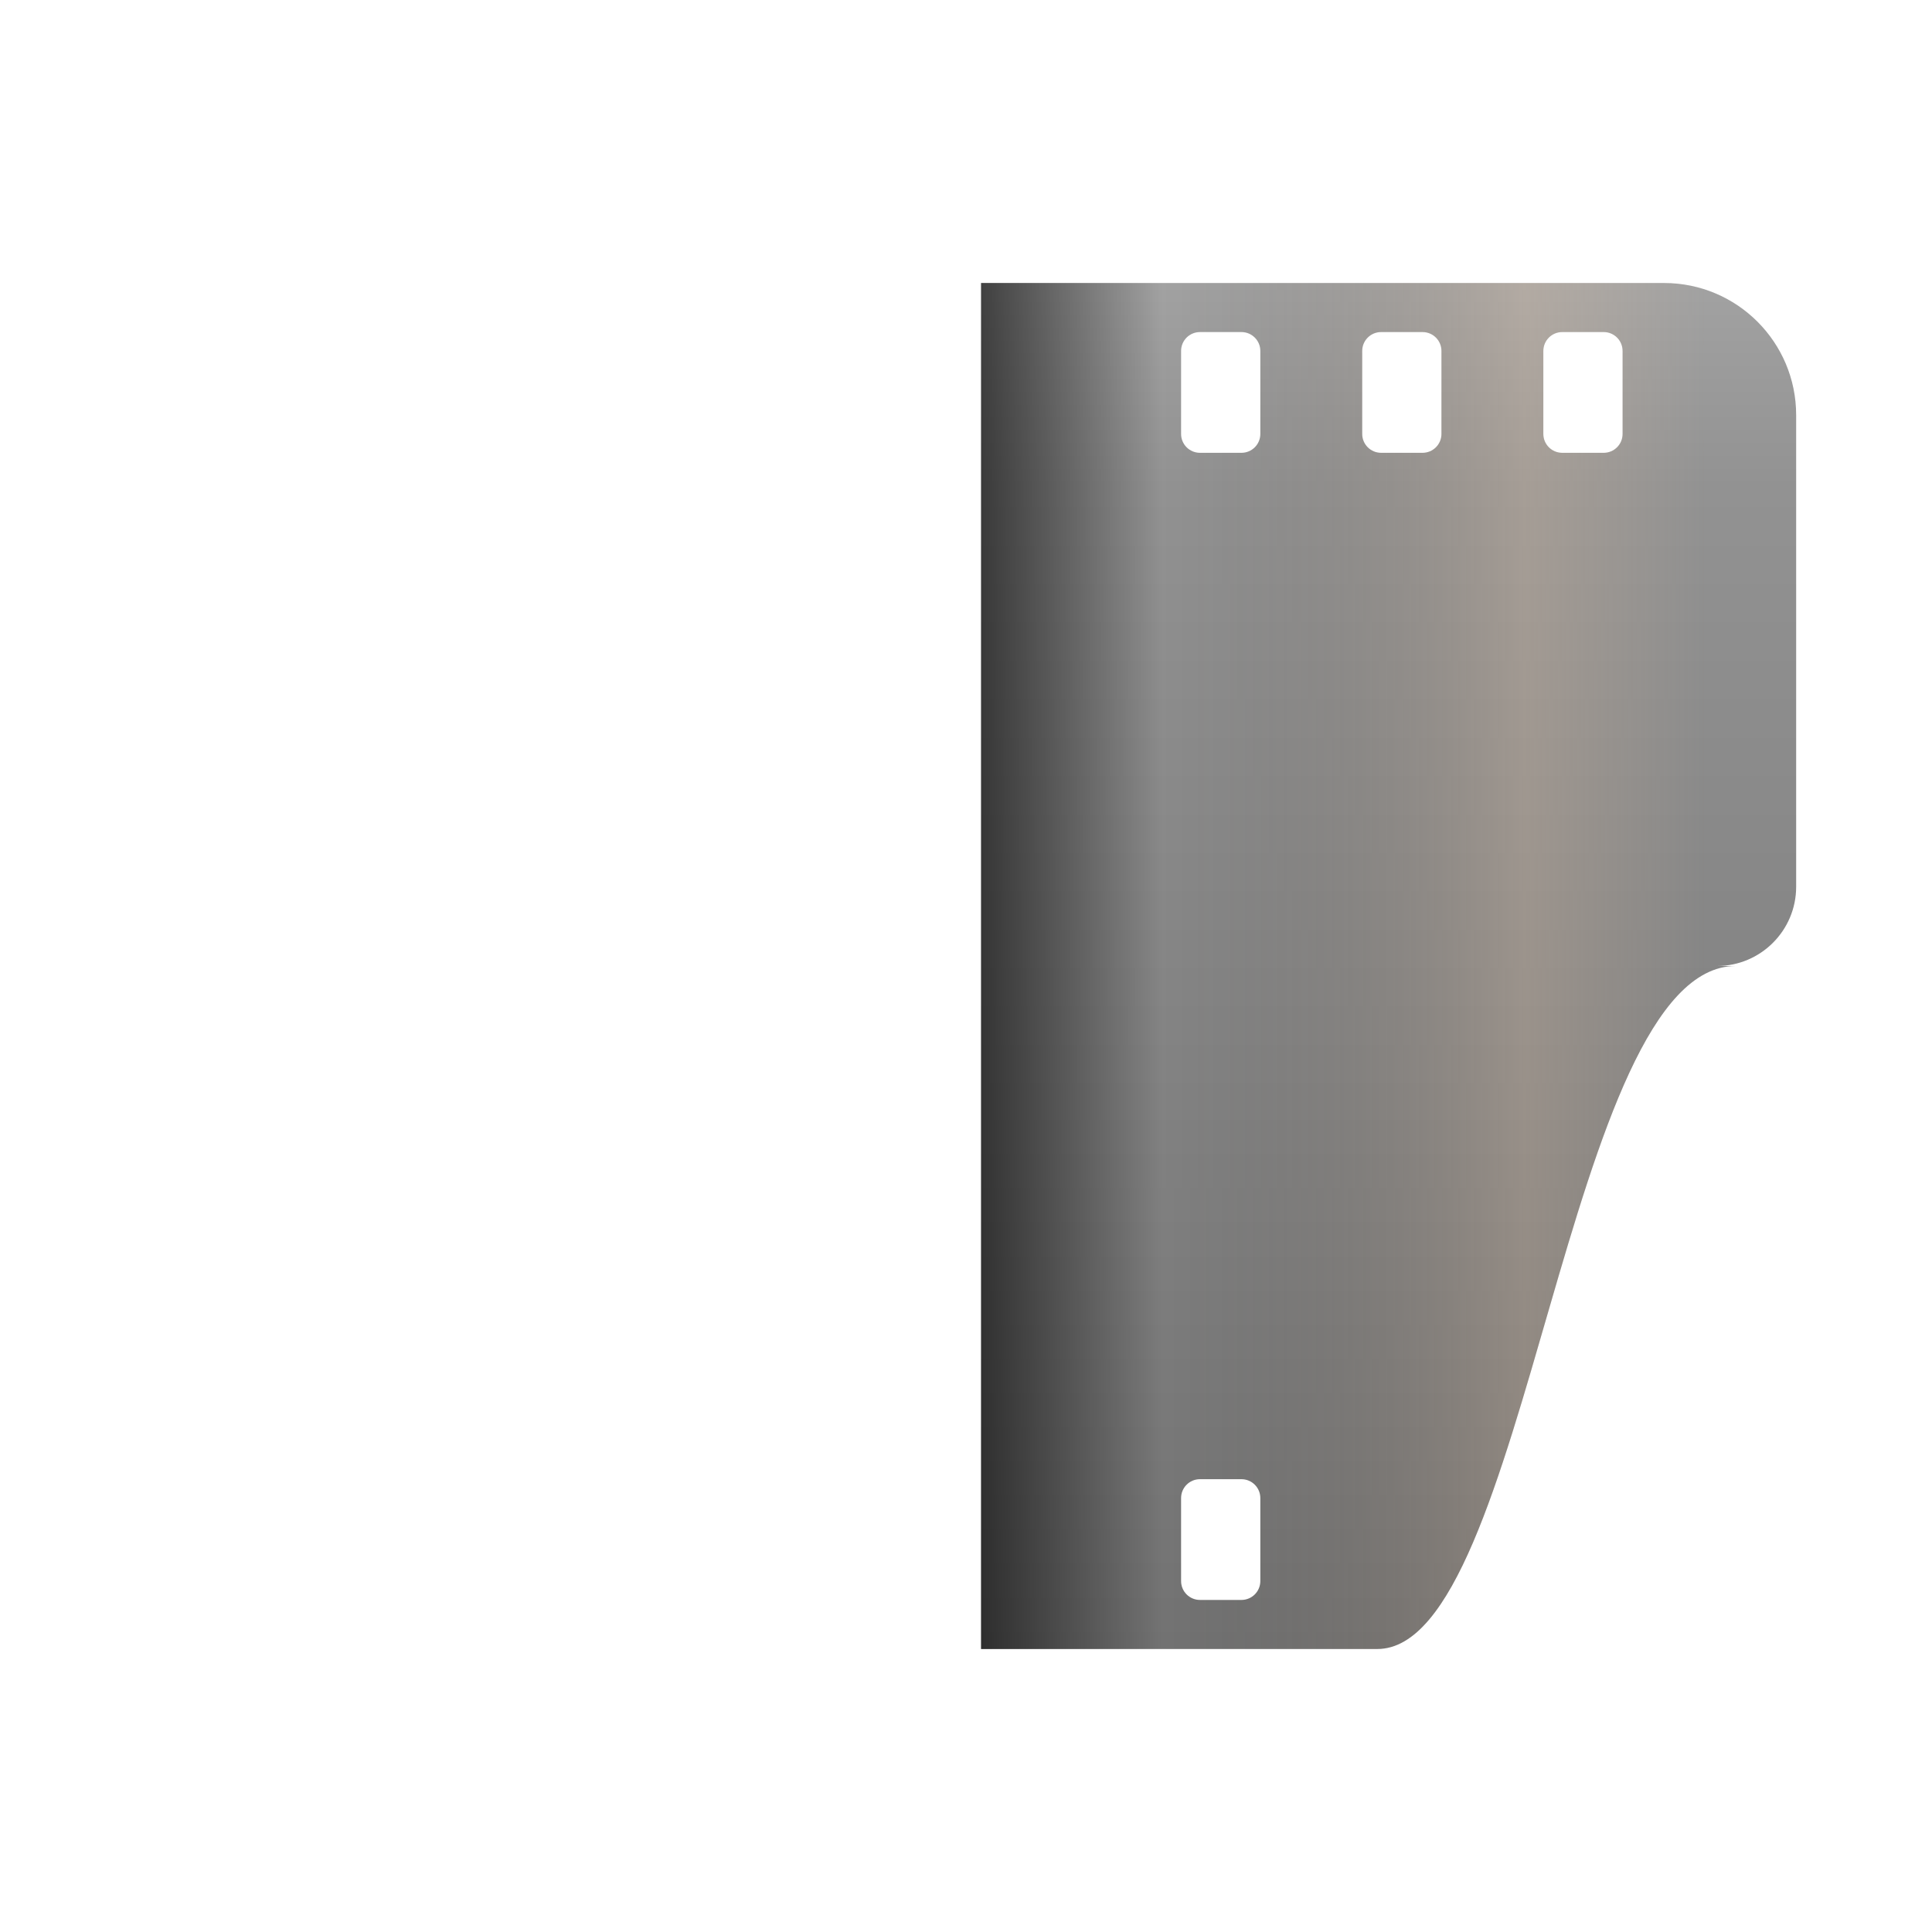
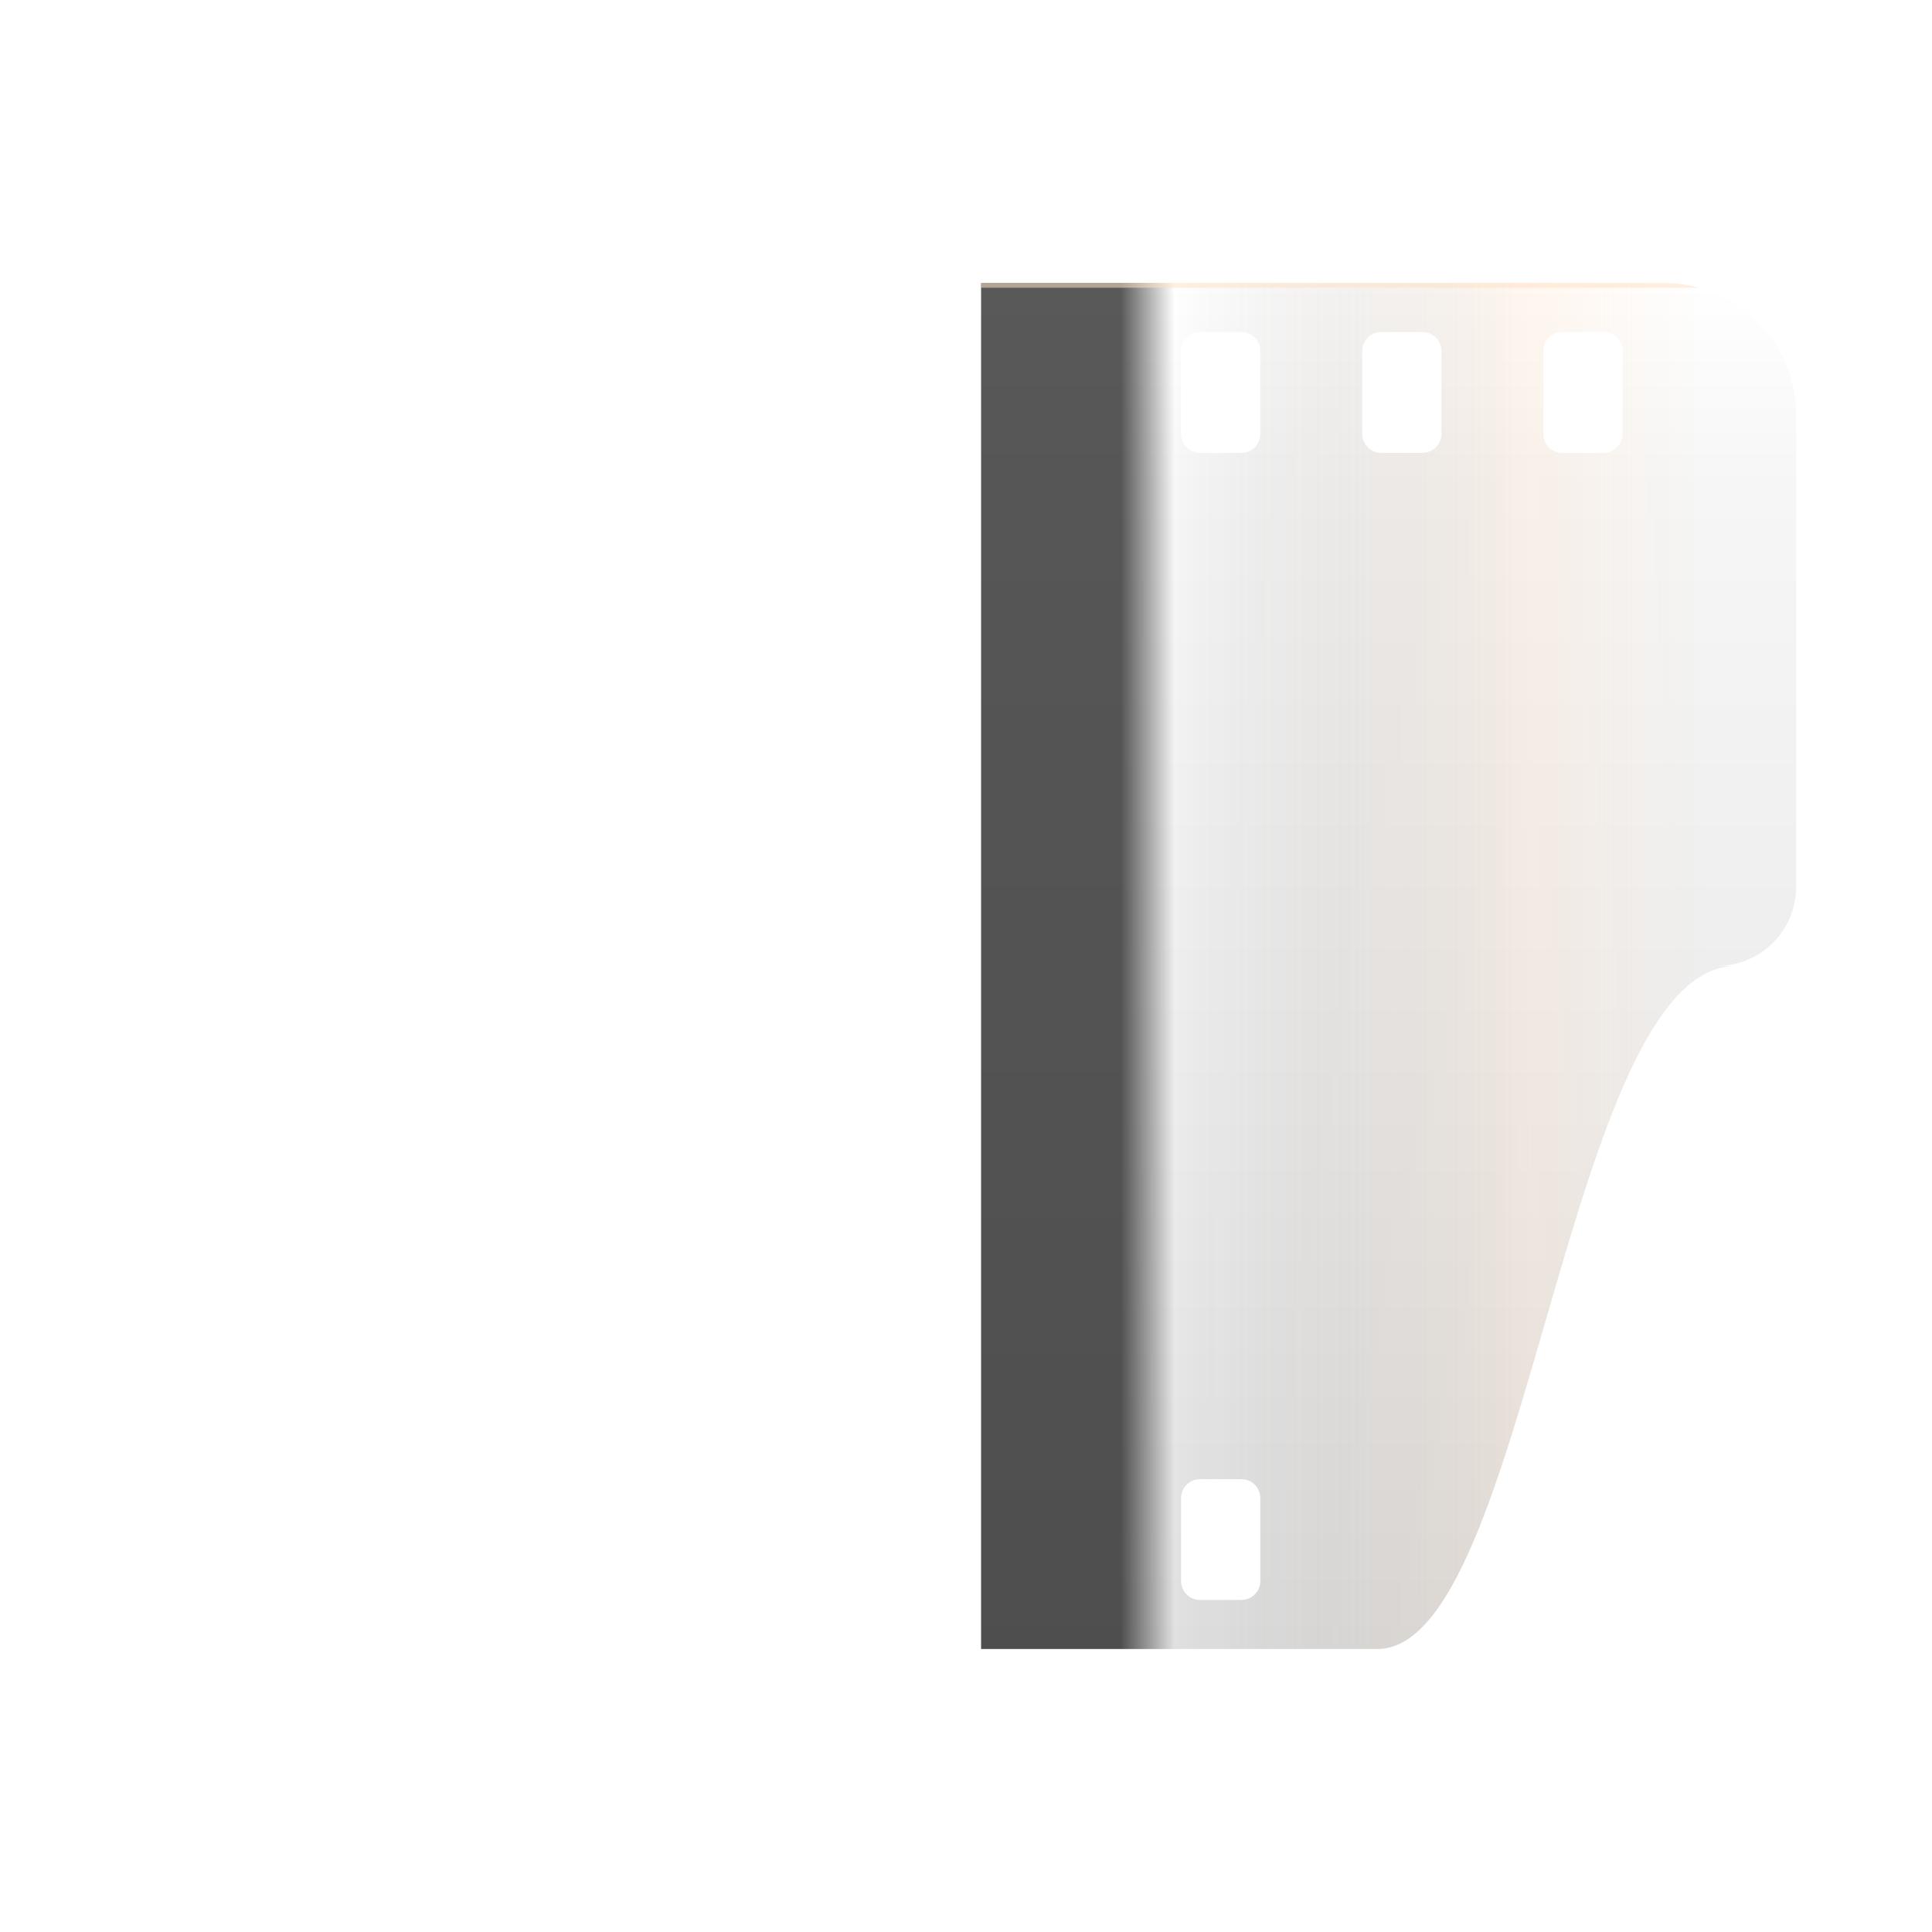
<svg xmlns="http://www.w3.org/2000/svg" viewBox="0 0 1024 1024">
  <defs>
    <linearGradient id="f" gradientUnits="userSpaceOnUse" x1="0" y1="150" x2="0" y2="874">
-       <stop offset="0" stop-color="#A2A2A2" />
-       <stop offset="0.15" stop-color="#929292" />
-       <stop offset="0.6" stop-color="#828282" />
-       <stop offset="1" stop-color="#727272" />
+       <stop offset="0" stop-color="#FFFFFF" />
+       <stop offset="0.15" stop-color="#F6F6F6" />
+       <stop offset="0.6" stop-color="#ECECEC" />
+       <stop offset="1" stop-color="#E0E0E0" />
    </linearGradient>
-     <linearGradient id="g" gradientUnits="userSpaceOnUse" x1="520" y1="0" x2="1000" y2="0">
-       <stop offset="0" stop-color="#000" stop-opacity="0.6" />
-       <stop offset="0.2" stop-color="#000" stop-opacity="0" />
-       <stop offset="0.6" stop-color="#FFD2A8" stop-opacity="0.18" />
-       <stop offset="0.8" stop-color="#FFD2A8" stop-opacity="0" />
+     <linearGradient id="g" gradientUnits="userSpaceOnUse" x1="594" y1="0" x2="1000" y2="0">
+       <stop offset="0" stop-color="#000" stop-opacity="0.65" />
+       <stop offset="0.07" stop-color="#000" stop-opacity="0" />
+       <stop offset="0.53" stop-color="#FFD2A8" stop-opacity="0.18" />
+       <stop offset="0.76" stop-color="#FFD2A8" stop-opacity="0" />
    </linearGradient>
+     <clipPath id="c">
+       <path fill-rule="evenodd" d="M520,150 H882 A70,70 0 0 1 952,220 V470.0 A42.0,42.0 0 0 1 910.0,512.0 H920 C830,512.0 810,874 730,874 V874 H520 ZM636.00,176.00 h22.00 a10.00,10.00 0 0 1 10.00,10.00 v44.00 a10.00,10.00 0 0 1 -10.00,10.00 h-22.00 a10.00,10.00 0 0 1 -10.00,-10.00 v-44.00 a10.00,10.00 0 0 1 10.00,-10.00 zM636.00,784.00 h22.00 a10.00,10.00 0 0 1 10.00,10.00 v44.00 a10.00,10.00 0 0 1 -10.00,10.00 h-22.00 a10.00,10.00 0 0 1 -10.00,-10.00 v-44.00 a10.00,10.00 0 0 1 10.00,-10.00 zM732.00,176.00 h22.00 a10.00,10.00 0 0 1 10.00,10.00 v44.00 a10.00,10.00 0 0 1 -10.00,10.00 h-22.00 a10.00,10.00 0 0 1 -10.00,-10.00 v-44.00 a10.00,10.00 0 0 1 10.00,-10.00 zM828.00,176.00 h22.00 a10.00,10.00 0 0 1 10.00,10.00 v44.00 a10.00,10.00 0 0 1 -10.00,10.00 h-22.00 a10.00,10.00 0 0 1 -10.00,-10.00 v-44.00 a10.00,10.00 0 0 1 10.00,-10.00 z" />
+     </clipPath>
  </defs>
  <path fill="url(#f)" fill-rule="evenodd" d="M520,150 H882 A70,70 0 0 1 952,220 V470.0 A42.0,42.0 0 0 1 910.0,512.0 H920 C830,512.0 810,874 730,874 V874 H520 ZM636.00,176.00 h22.00 a10.00,10.00 0 0 1 10.00,10.00 v44.00 a10.00,10.00 0 0 1 -10.00,10.00 h-22.00 a10.00,10.00 0 0 1 -10.00,-10.00 v-44.00 a10.00,10.00 0 0 1 10.00,-10.00 zM636.00,784.00 h22.00 a10.00,10.00 0 0 1 10.00,10.00 v44.00 a10.00,10.00 0 0 1 -10.00,10.00 h-22.00 a10.00,10.00 0 0 1 -10.00,-10.00 v-44.00 a10.00,10.00 0 0 1 10.00,-10.00 zM732.00,176.00 h22.00 a10.00,10.00 0 0 1 10.00,10.00 v44.00 a10.00,10.00 0 0 1 -10.00,10.00 h-22.00 a10.00,10.00 0 0 1 -10.00,-10.00 v-44.00 a10.00,10.00 0 0 1 10.00,-10.00 zM828.00,176.00 h22.00 a10.00,10.00 0 0 1 10.00,10.00 v44.00 a10.00,10.00 0 0 1 -10.00,10.00 h-22.00 a10.00,10.00 0 0 1 -10.00,-10.00 v-44.00 a10.00,10.00 0 0 1 10.00,-10.00 z" />
  <path fill="url(#g)" fill-rule="evenodd" d="M520,150 H882 A70,70 0 0 1 952,220 V470.0 A42.0,42.0 0 0 1 910.0,512.0 H920 C830,512.0 810,874 730,874 V874 H520 ZM636.00,176.00 h22.00 a10.00,10.00 0 0 1 10.00,10.00 v44.00 a10.00,10.00 0 0 1 -10.00,10.00 h-22.00 a10.00,10.00 0 0 1 -10.00,-10.00 v-44.00 a10.00,10.00 0 0 1 10.00,-10.00 zM636.00,784.00 h22.00 a10.00,10.00 0 0 1 10.00,10.00 v44.00 a10.00,10.00 0 0 1 -10.00,10.00 h-22.00 a10.00,10.00 0 0 1 -10.00,-10.00 v-44.00 a10.00,10.00 0 0 1 10.00,-10.00 zM732.00,176.00 h22.00 a10.00,10.00 0 0 1 10.00,10.00 v44.00 a10.00,10.00 0 0 1 -10.00,10.00 h-22.00 a10.00,10.00 0 0 1 -10.00,-10.00 v-44.00 a10.00,10.00 0 0 1 10.00,-10.00 zM828.00,176.00 h22.00 a10.00,10.00 0 0 1 10.00,10.00 v44.00 a10.00,10.00 0 0 1 -10.00,10.00 h-22.00 a10.00,10.00 0 0 1 -10.00,-10.00 v-44.00 a10.00,10.00 0 0 1 10.00,-10.00 z" />
+   <rect clip-path="url(#c)" x="520" y="150" width="432" height="2.5" fill="#FFE2C4" fill-opacity="0.55" />
</svg>
